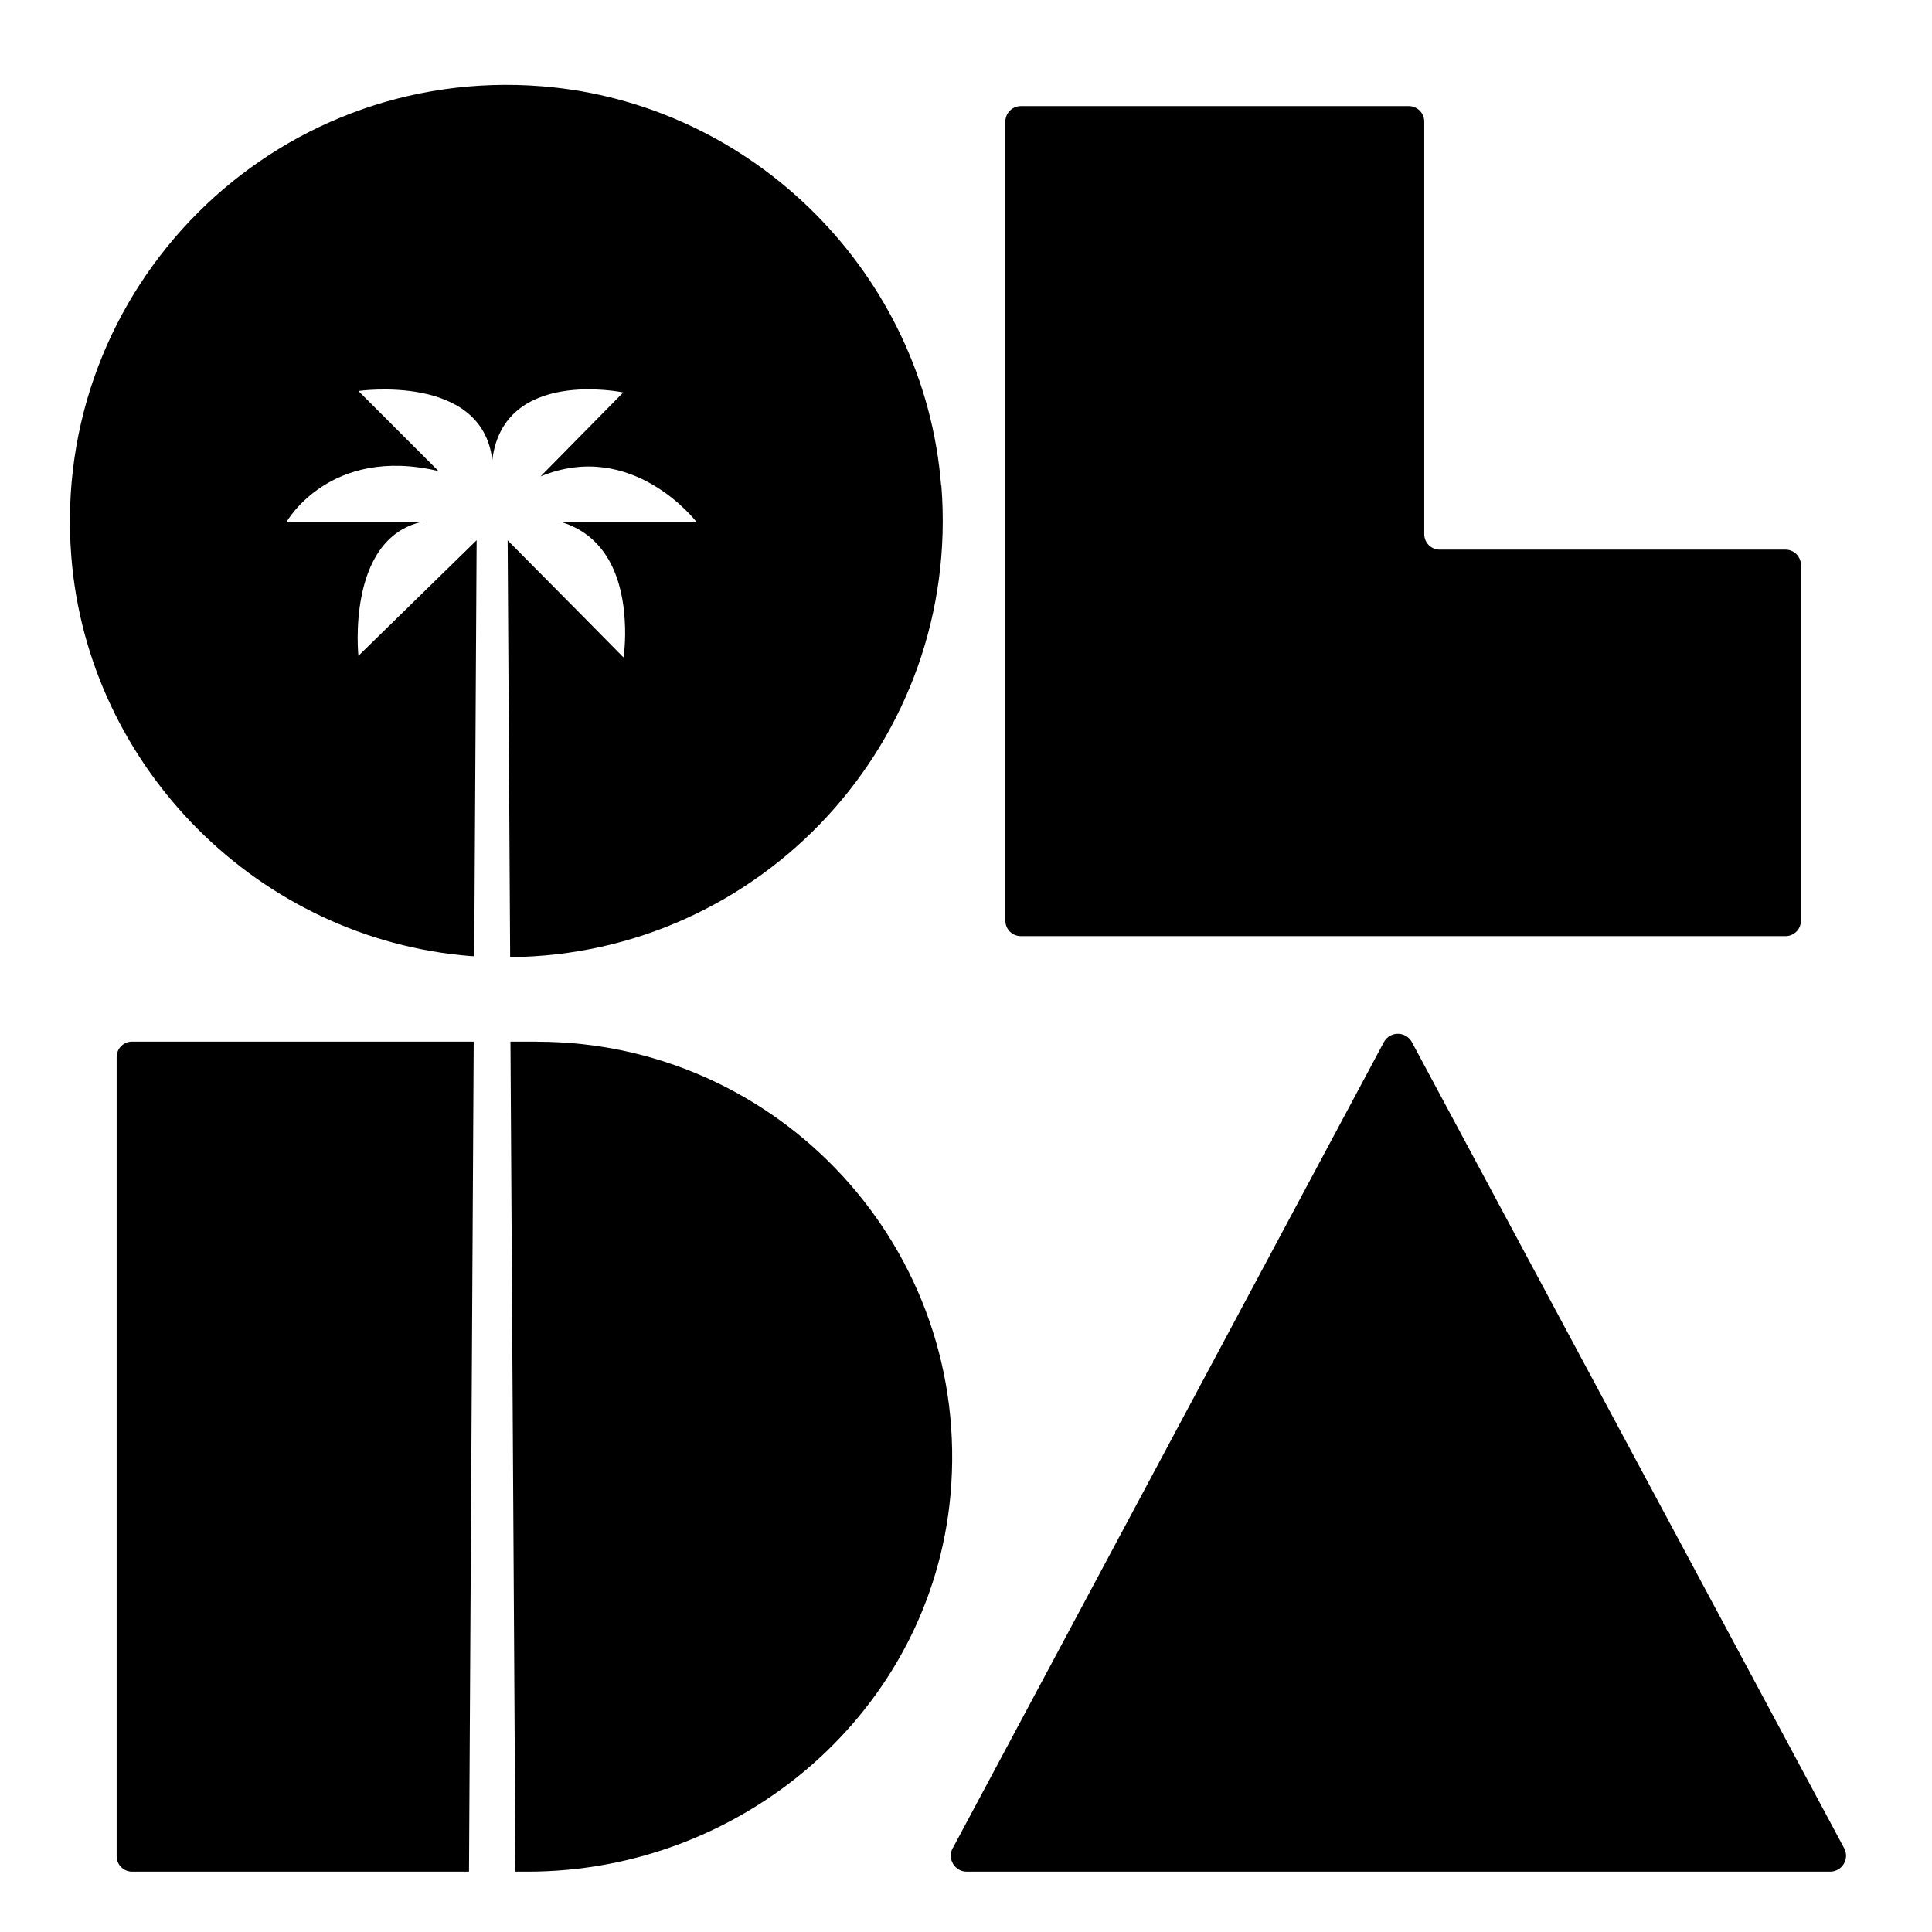
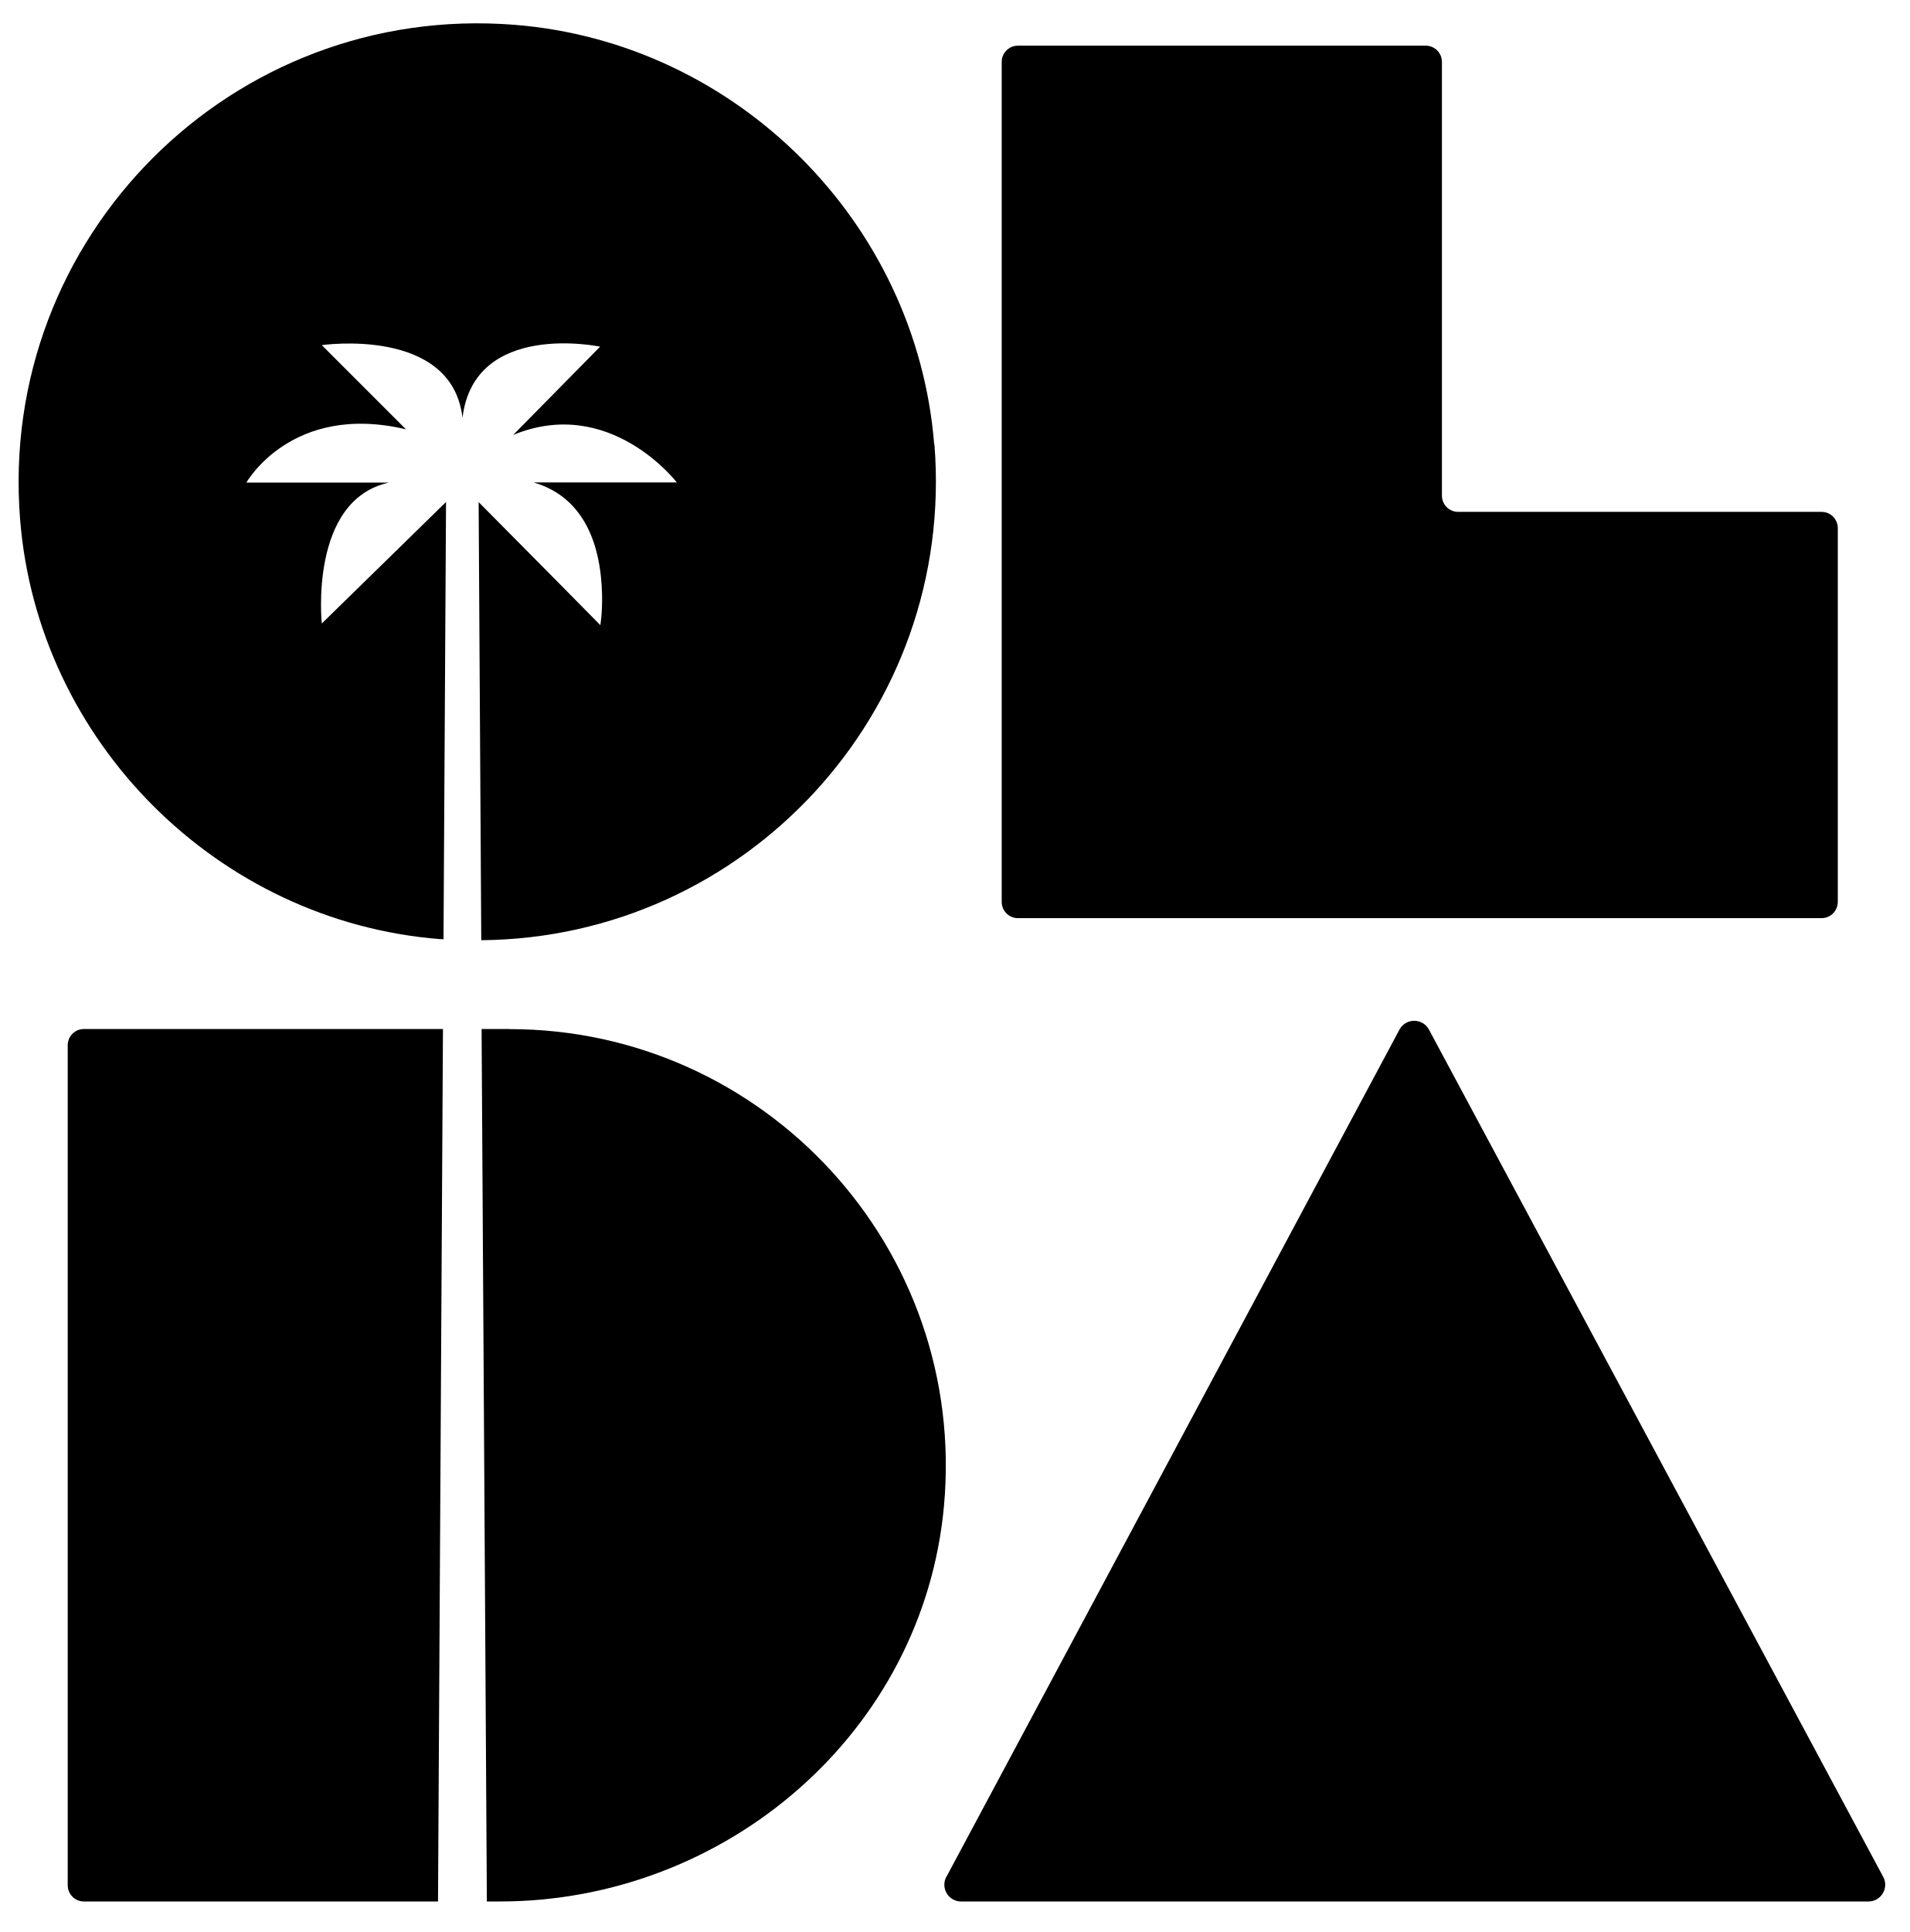
- <svg xmlns="http://www.w3.org/2000/svg" viewBox="50 62 185 185" aria-label="OLDA">
+ <svg xmlns="http://www.w3.org/2000/svg" viewBox="55 68 174 176" aria-label="OLDA" fill="currentColor">
  <path d="M187.85,114.63h33.12c.82,0,1.48.66,1.48,1.48v34.05c0,.82-.66,1.48-1.48,1.48h-73.22c-.82,0-1.48-.66-1.48-1.48v-76.52c0-.82.66-1.48,1.48-1.48h37.15c.82,0,1.48.66,1.48,1.48v39.51c0,.82.66,1.48,1.48,1.48Z" />
  <path d="M141.24,238.96l41.28-77.18c.58-1.05,2.09-1.05,2.67,0l41.39,77.18c.56,1.02-.18,2.26-1.34,2.26h-82.67c-1.16,0-1.89-1.24-1.34-2.26Z" />
-   <g>
-     <path d="M101.44,161.74h-2.56l.48,79.48h1.16c20.68,0,38.61-15.44,40.49-36.03,2.14-23.57-16.43-43.44-39.57-43.44Z" />
-     <path d="M95.36,161.74h-32.71c-.82,0-1.48.66-1.48,1.48v76.52c0,.82.66,1.48,1.48,1.48h32.26l.45-79.48Z" />
-   </g>
+   <path d="M101.44,161.74h-2.56l.48,79.48h1.16c20.68,0,38.61-15.44,40.49-36.03,2.14-23.57-16.43-43.44-39.57-43.44Z" />
+   <path d="M95.36,161.74h-32.71c-.82,0-1.48.66-1.48,1.48v76.52c0,.82.66,1.48,1.48,1.48h32.26l.45-79.48Z" />
  <path d="M140.12,108.5c-1.61-20.24-18-36.63-38.24-38.24-25.72-2.04-47.09,19.32-45.05,45.04,1.6,20.24,18,36.64,38.24,38.25.12,0,.23,0,.34.02l.23-39.79v-.05l-11.32,11.07s-1.19-11.25,6.13-12.84h-13s4.12-7.32,14.54-4.85l-7.67-7.67s11.86-1.72,12.82,6.62c1.07-8.9,12.54-6.48,12.54-6.48l-7.92,8.04c8.81-3.63,14.91,4.33,14.91,4.33h-13.05c4.85,1.4,6.01,6.08,6.2,9.41.14,2.05-.12,3.59-.12,3.59l-3.54-3.59-7.55-7.62.24,39.91c24-.2,43.23-20.71,41.29-45.17Z" />
</svg>
